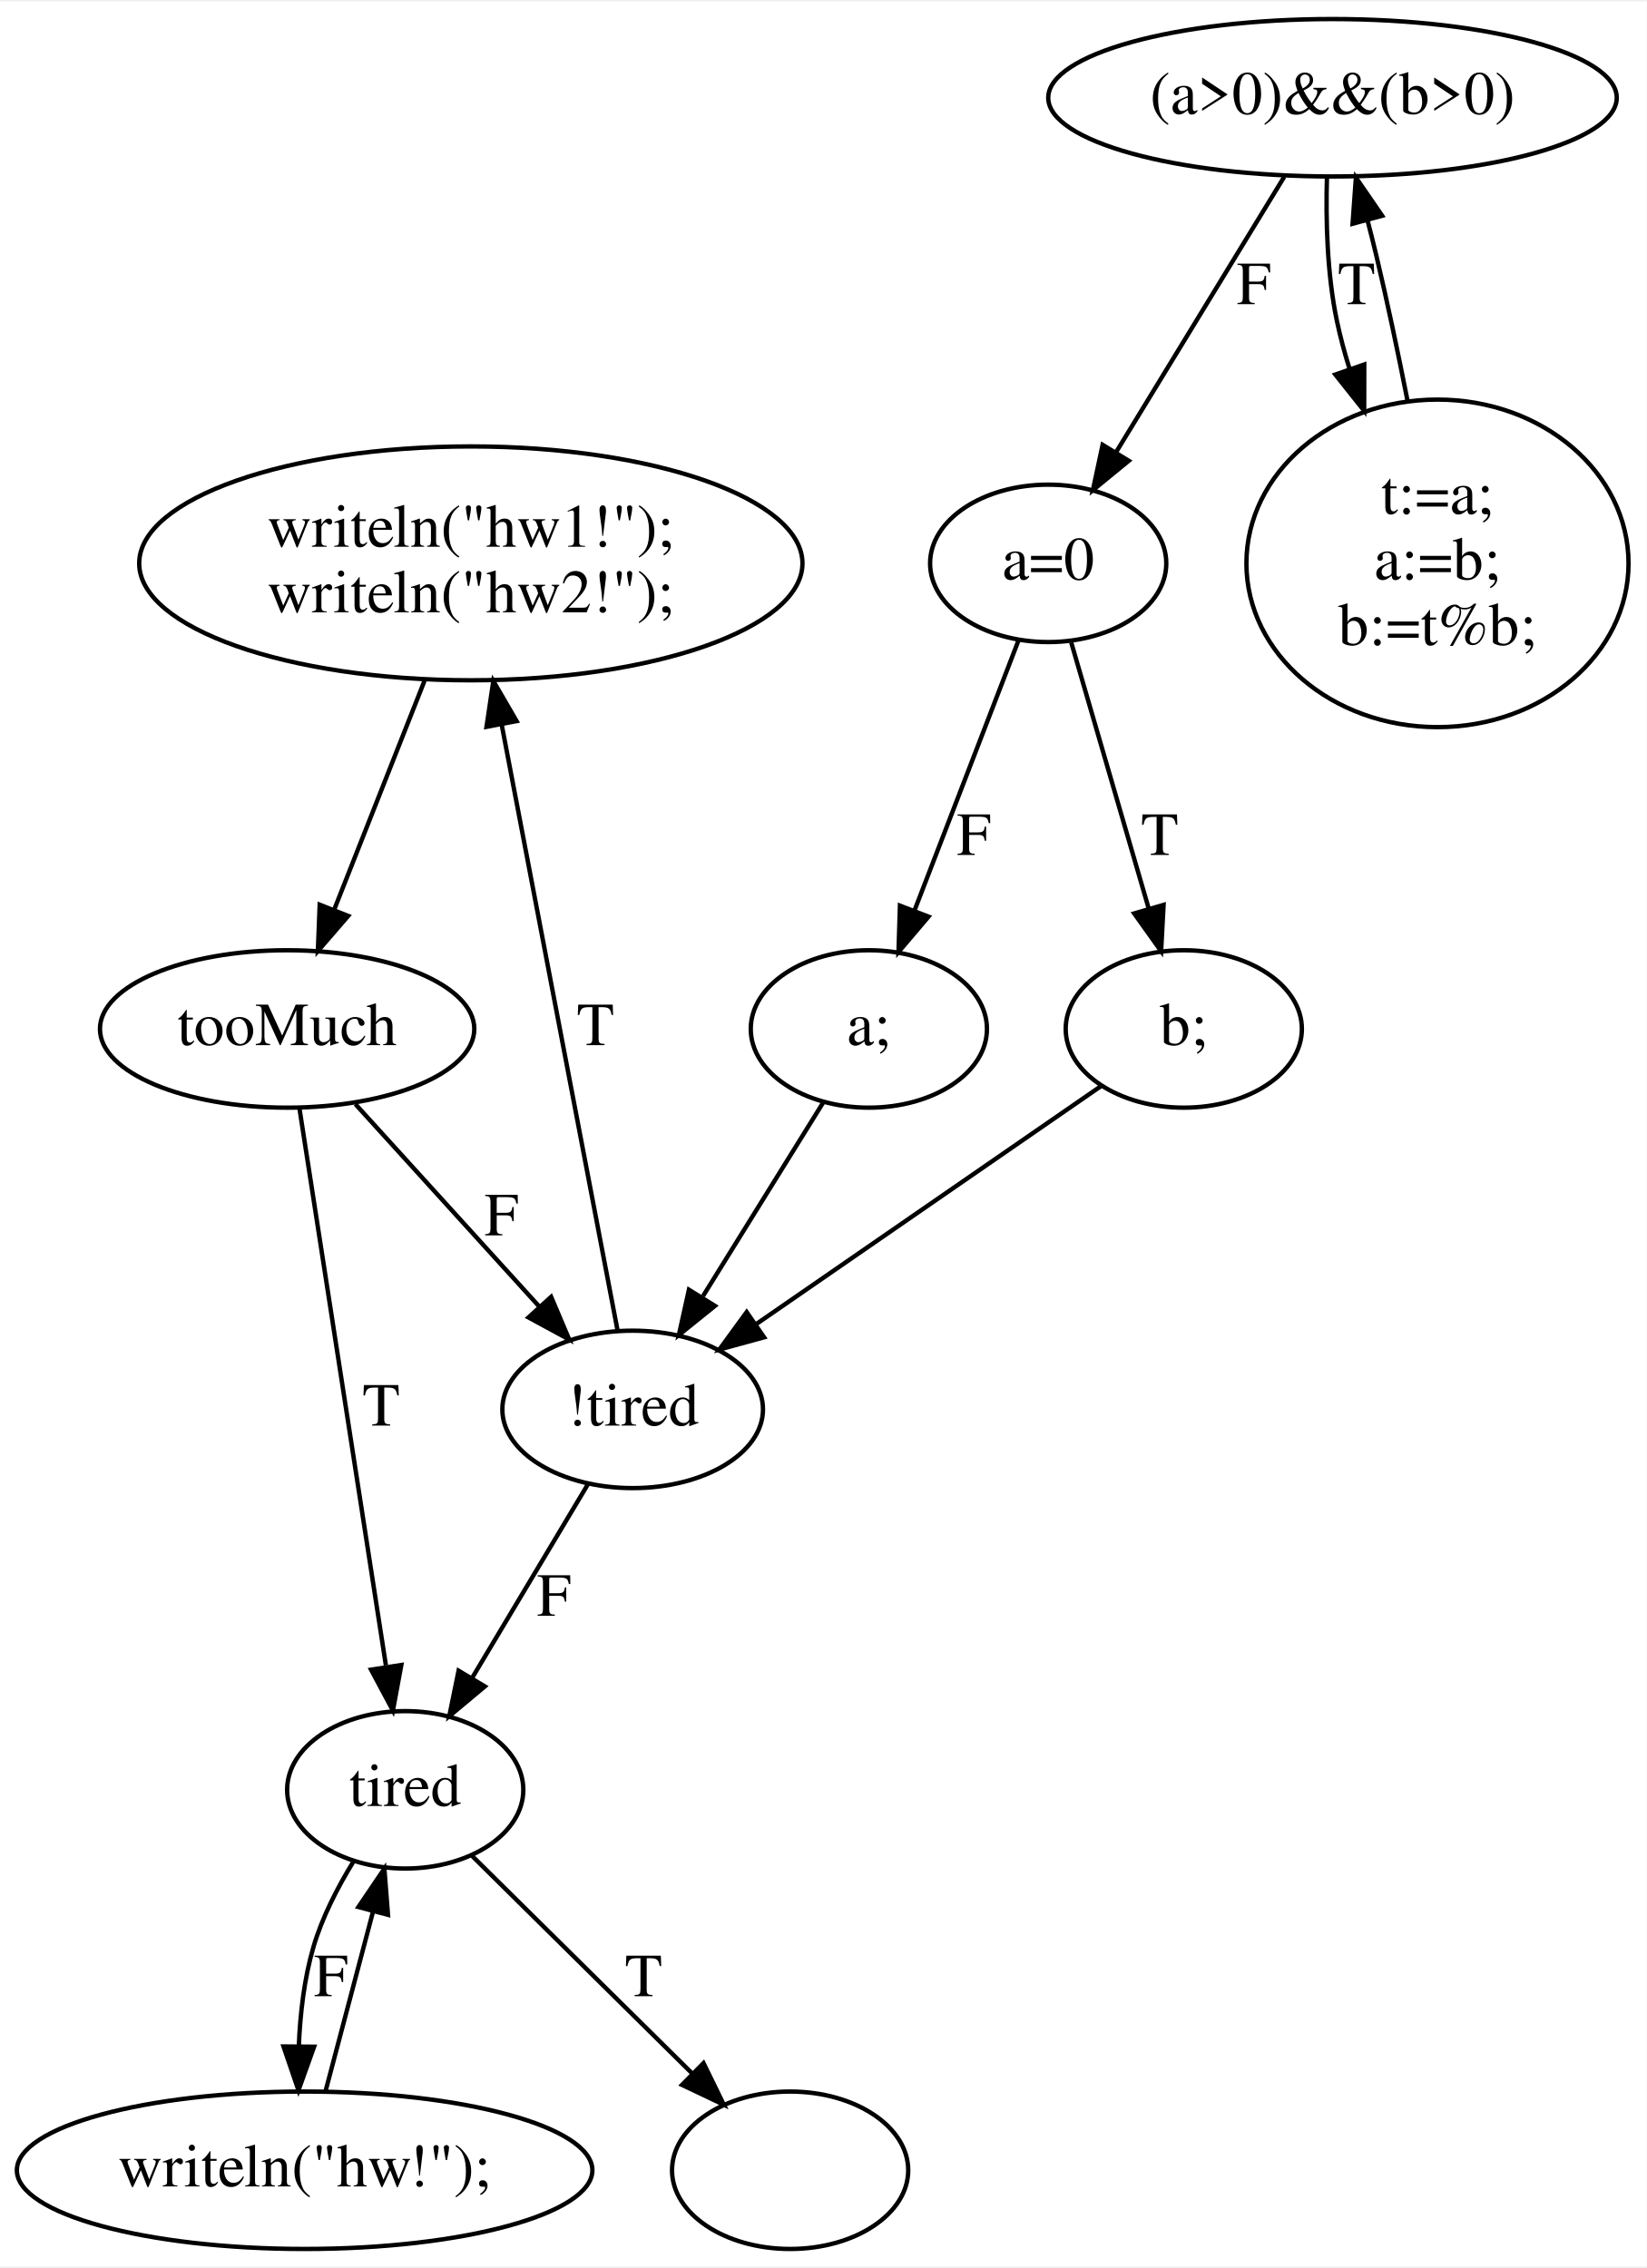
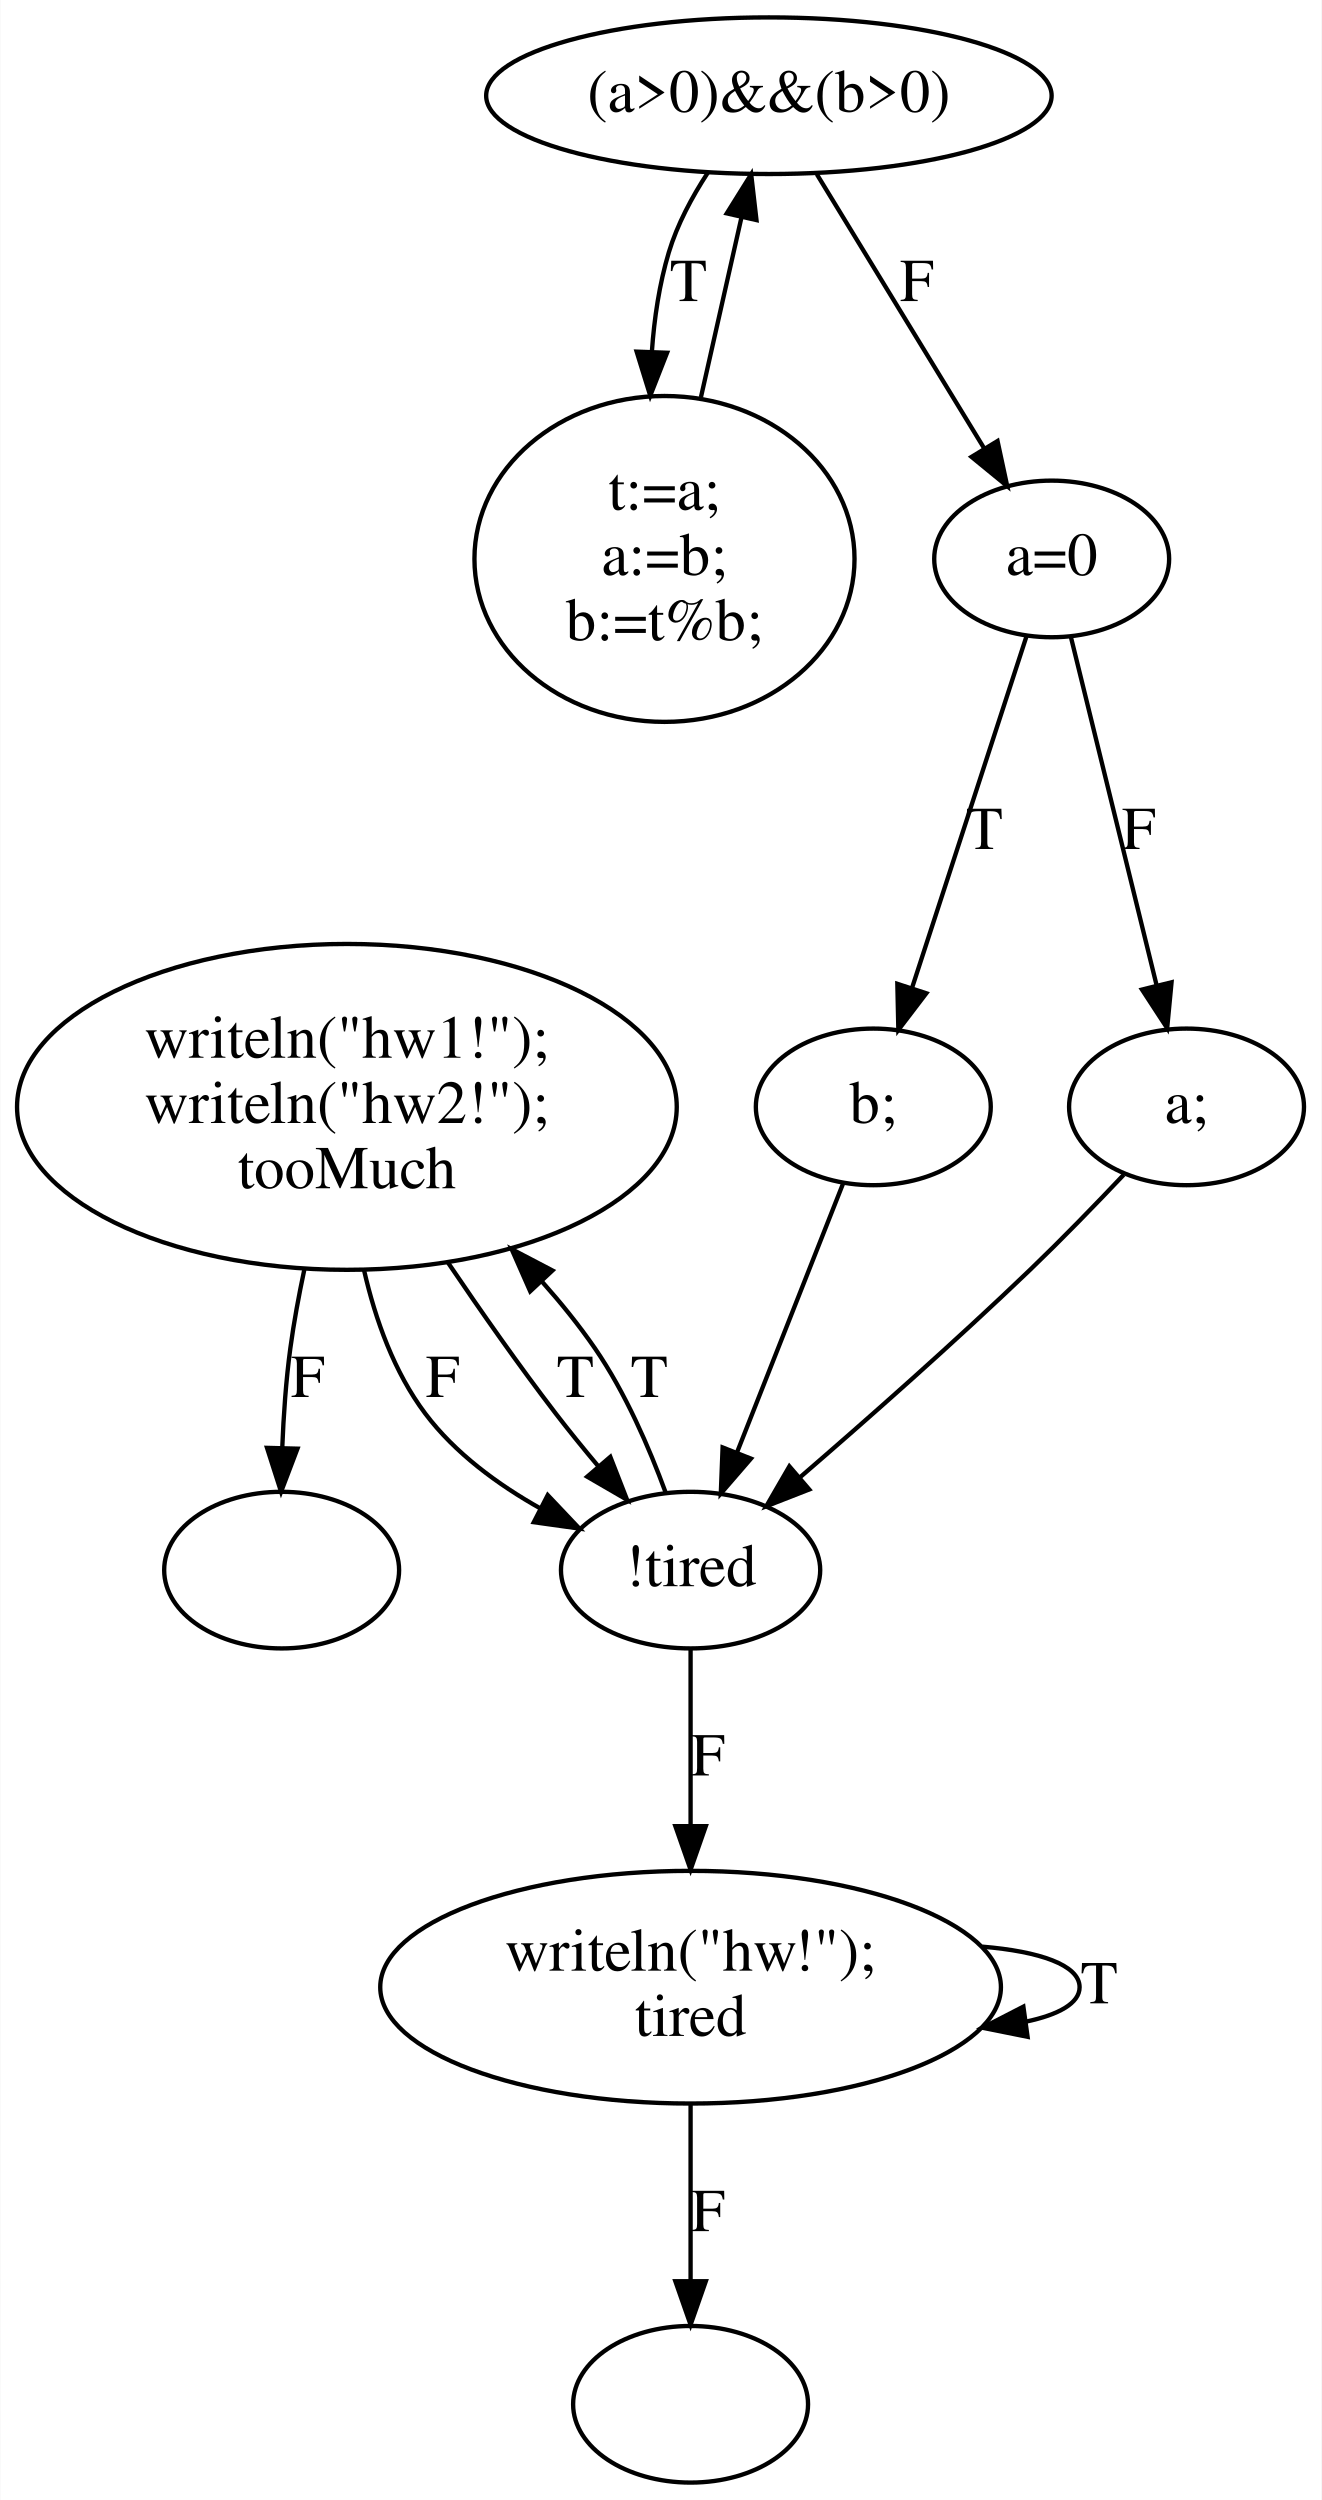
- <svg xmlns="http://www.w3.org/2000/svg" width="376px" height="518px" viewBox="0.00 0.00 376.48 517.95">
-   <g id="graph0" class="graph" transform="scale(1.0 1.0) rotate(0) translate(4 513.9533)">
-     <polygon fill="#ffffff" stroke="transparent" points="-4,4 -4,-513.953 372.485,-513.953 372.485,4 -4,4" />
+ <svg xmlns="http://www.w3.org/2000/svg" width="304px" height="575px" viewBox="0.00 0.00 303.66 574.65">
+   <g id="graph0" class="graph" transform="scale(1.0 1.0) rotate(0) translate(4 570.6468)">
+     <polygon fill="#ffffff" stroke="transparent" points="-4,4 -4,-570.647 299.66,-570.647 299.66,4 -4,4" />
    <g id="node1" class="node">
-       <ellipse fill="none" stroke="#000000" cx="103.644" cy="-385.477" rx="75.821" ry="26.741" />
-       <text text-anchor="middle" x="103.644" y="-389.277" font-family="Times,serif" font-size="14.00" fill="#000000">writeln("hw1!");</text>
-       <text text-anchor="middle" x="103.644" y="-374.277" font-family="Times,serif" font-size="14.00" fill="#000000">writeln("hw2!");</text>
+       <ellipse fill="none" stroke="#000000" cx="60.66" cy="-209.74" rx="27" ry="18" />
    </g>
    <g id="node2" class="node">
-       <ellipse fill="none" stroke="#000000" cx="61.644" cy="-279" rx="42.793" ry="18" />
-       <text text-anchor="middle" x="61.644" y="-275.3" font-family="Times,serif" font-size="14.00" fill="#000000">tooMuch</text>
+       <ellipse fill="none" stroke="#000000" cx="148.66" cy="-442.17" rx="43.682" ry="37.453" />
+       <text text-anchor="middle" x="148.66" y="-453.47" font-family="Times,serif" font-size="14.00" fill="#000000">t:=a;</text>
+       <text text-anchor="middle" x="148.66" y="-438.47" font-family="Times,serif" font-size="14.00" fill="#000000">a:=b;</text>
+       <text text-anchor="middle" x="148.66" y="-423.47" font-family="Times,serif" font-size="14.00" fill="#000000">b:=t%b;</text>
+     </g>
+     <g id="node3" class="node">
+       <ellipse fill="none" stroke="#000000" cx="172.66" cy="-548.647" rx="64.989" ry="18" />
+       <text text-anchor="middle" x="172.66" y="-544.947" font-family="Times,serif" font-size="14.00" fill="#000000">(a&gt;0)&amp;&amp;(b&gt;0)</text>
    </g>
    <g id="edge1" class="edge">
-       <path fill="none" stroke="#000000" d="M93.046,-358.608C86.727,-342.588 78.727,-322.307 72.383,-306.224" />
-       <polygon fill="#000000" stroke="#000000" points="75.602,-304.848 68.677,-296.829 69.091,-307.416 75.602,-304.848" />
+       <path fill="none" stroke="#000000" d="M157.039,-479.34C160.096,-492.905 163.5,-508.005 166.348,-520.64" />
+       <polygon fill="#000000" stroke="#000000" points="162.976,-521.599 168.589,-530.584 169.805,-520.06 162.976,-521.599" />
    </g>
-     <g id="node3" class="node">
-       <ellipse fill="none" stroke="#000000" cx="140.644" cy="-192" rx="29.795" ry="18" />
-       <text text-anchor="middle" x="140.644" y="-188.3" font-family="Times,serif" font-size="14.00" fill="#000000">!tired</text>
+     <g id="edge3" class="edge">
+       <path fill="none" stroke="#000000" d="M158.608,-530.932C154.99,-525.388 151.578,-519.04 149.66,-512.647 147.485,-505.393 146.303,-497.529 145.761,-489.772" />
+       <polygon fill="#000000" stroke="#000000" points="149.256,-489.561 145.388,-479.697 142.261,-489.82 149.256,-489.561" />
+       <text text-anchor="middle" x="154.16" y="-501.447" font-family="Times,serif" font-size="14.00" fill="#000000">T</text>
+     </g>
+     <g id="node4" class="node">
+       <ellipse fill="none" stroke="#000000" cx="237.66" cy="-442.17" rx="27" ry="18" />
+       <text text-anchor="middle" x="237.66" y="-438.47" font-family="Times,serif" font-size="14.00" fill="#000000">a=0</text>
    </g>
    <g id="edge2" class="edge">
-       <path fill="none" stroke="#000000" d="M77.252,-261.812C89.241,-248.608 105.935,-230.225 119.181,-215.636" />
-       <polygon fill="#000000" stroke="#000000" points="122.003,-217.736 126.134,-207.979 116.821,-213.03 122.003,-217.736" />
-       <text text-anchor="middle" x="110.644" y="-231.8" font-family="Times,serif" font-size="14.00" fill="#000000">F</text>
+       <path fill="none" stroke="#000000" d="M183.687,-530.584C194.256,-513.272 210.308,-486.976 222.161,-467.56" />
+       <polygon fill="#000000" stroke="#000000" points="225.215,-469.274 227.438,-458.915 219.24,-465.627 225.215,-469.274" />
+       <text text-anchor="middle" x="206.66" y="-501.447" font-family="Times,serif" font-size="14.00" fill="#000000">F</text>
    </g>
-     <g id="node4" class="node">
-       <ellipse fill="none" stroke="#000000" cx="88.644" cy="-105" rx="27" ry="18" />
-       <text text-anchor="middle" x="88.644" y="-101.3" font-family="Times,serif" font-size="14.00" fill="#000000">tired</text>
-     </g>
-     <g id="edge3" class="edge">
-       <path fill="none" stroke="#000000" d="M64.432,-261.034C69.121,-230.818 78.621,-169.593 84.226,-133.471" />
-       <polygon fill="#000000" stroke="#000000" points="87.756,-133.547 85.831,-123.129 80.839,-132.474 87.756,-133.547" />
-       <text text-anchor="middle" x="83.144" y="-188.3" font-family="Times,serif" font-size="14.00" fill="#000000">T</text>
+     <g id="node5" class="node">
+       <ellipse fill="none" stroke="#000000" cx="196.66" cy="-316.217" rx="27" ry="18" />
+       <text text-anchor="middle" x="196.66" y="-312.517" font-family="Times,serif" font-size="14.00" fill="#000000">b;</text>
    </g>
    <g id="edge4" class="edge">
-       <path fill="none" stroke="#000000" d="M137.199,-210.017C131.177,-241.503 118.627,-307.127 110.698,-348.589" />
-       <polygon fill="#000000" stroke="#000000" points="107.23,-348.095 108.789,-358.575 114.105,-349.41 107.23,-348.095" />
-       <text text-anchor="middle" x="132.144" y="-275.3" font-family="Times,serif" font-size="14.00" fill="#000000">T</text>
+       <path fill="none" stroke="#000000" d="M231.873,-424.391C225.036,-403.387 213.583,-368.205 205.603,-343.687" />
+       <polygon fill="#000000" stroke="#000000" points="208.842,-342.331 202.418,-333.905 202.186,-344.498 208.842,-342.331" />
+       <text text-anchor="middle" x="222.16" y="-375.493" font-family="Times,serif" font-size="14.00" fill="#000000">T</text>
+     </g>
+     <g id="node10" class="node">
+       <ellipse fill="none" stroke="#000000" cx="268.66" cy="-316.217" rx="27" ry="18" />
+       <text text-anchor="middle" x="268.66" y="-312.517" font-family="Times,serif" font-size="14.00" fill="#000000">a;</text>
    </g>
    <g id="edge5" class="edge">
-       <path fill="none" stroke="#000000" d="M130.371,-174.812C122.844,-162.219 112.501,-144.913 103.995,-130.683" />
-       <polygon fill="#000000" stroke="#000000" points="106.854,-128.645 98.719,-121.857 100.846,-132.236 106.854,-128.645" />
-       <text text-anchor="middle" x="122.644" y="-144.8" font-family="Times,serif" font-size="14.00" fill="#000000">F</text>
+       <path fill="none" stroke="#000000" d="M242.036,-424.391C247.177,-403.505 255.767,-368.602 261.797,-344.104" />
+       <polygon fill="#000000" stroke="#000000" points="265.215,-344.86 264.207,-334.313 258.418,-343.187 265.215,-344.86" />
+       <text text-anchor="middle" x="257.66" y="-375.493" font-family="Times,serif" font-size="14.00" fill="#000000">F</text>
    </g>
-     <g id="node5" class="node">
-       <ellipse fill="none" stroke="#000000" cx="65.644" cy="-18" rx="65.789" ry="18" />
-       <text text-anchor="middle" x="65.644" y="-14.3" font-family="Times,serif" font-size="14.00" fill="#000000">writeln("hw!");</text>
+     <g id="node6" class="node">
+       <ellipse fill="none" stroke="#000000" cx="154.66" cy="-209.74" rx="29.795" ry="18" />
+       <text text-anchor="middle" x="154.66" y="-206.04" font-family="Times,serif" font-size="14.00" fill="#000000">!tired</text>
    </g>
    <g id="edge6" class="edge">
-       <path fill="none" stroke="#000000" d="M76.788,-88.567C73.171,-82.679 69.629,-75.808 67.644,-69 65.554,-61.83 64.624,-53.854 64.316,-46.379" />
-       <polygon fill="#000000" stroke="#000000" points="67.815,-46.254 64.239,-36.281 60.815,-46.308 67.815,-46.254" />
-       <text text-anchor="middle" x="71.644" y="-57.8" font-family="Times,serif" font-size="14.00" fill="#000000">F</text>
+       <path fill="none" stroke="#000000" d="M189.725,-298.634C183.098,-281.834 173.013,-256.267 165.357,-236.858" />
+       <polygon fill="#000000" stroke="#000000" points="168.531,-235.367 161.606,-227.349 162.02,-237.935 168.531,-235.367" />
    </g>
-     <g id="node6" class="node">
-       <ellipse fill="none" stroke="#000000" cx="176.644" cy="-18" rx="27" ry="18" />
+     <g id="node7" class="node">
+       <ellipse fill="none" stroke="#000000" cx="154.66" cy="-113.87" rx="71.336" ry="26.741" />
+       <text text-anchor="middle" x="154.66" y="-117.67" font-family="Times,serif" font-size="14.00" fill="#000000">writeln("hw!");</text>
+       <text text-anchor="middle" x="154.66" y="-102.67" font-family="Times,serif" font-size="14.00" fill="#000000">tired</text>
    </g>
    <g id="edge7" class="edge">
-       <path fill="none" stroke="#000000" d="M103.973,-89.846C117.853,-76.123 138.476,-55.734 154.211,-40.178" />
-       <polygon fill="#000000" stroke="#000000" points="156.841,-42.5 161.491,-32.981 151.919,-37.522 156.841,-42.5" />
-       <text text-anchor="middle" x="143.144" y="-57.8" font-family="Times,serif" font-size="14.00" fill="#000000">T</text>
+       <path fill="none" stroke="#000000" d="M154.66,-191.708C154.66,-180.297 154.66,-165.122 154.66,-151.202" />
+       <polygon fill="#000000" stroke="#000000" points="158.161,-150.886 154.66,-140.886 151.161,-150.886 158.161,-150.886" />
+       <text text-anchor="middle" x="158.66" y="-162.54" font-family="Times,serif" font-size="14.00" fill="#000000">F</text>
+     </g>
+     <g id="node9" class="node">
+       <ellipse fill="none" stroke="#000000" cx="75.66" cy="-316.217" rx="75.821" ry="37.453" />
+       <text text-anchor="middle" x="75.66" y="-327.517" font-family="Times,serif" font-size="14.00" fill="#000000">writeln("hw1!");</text>
+       <text text-anchor="middle" x="75.66" y="-312.517" font-family="Times,serif" font-size="14.00" fill="#000000">writeln("hw2!");</text>
+       <text text-anchor="middle" x="75.66" y="-297.517" font-family="Times,serif" font-size="14.00" fill="#000000">tooMuch</text>
    </g>
    <g id="edge8" class="edge">
-       <path fill="none" stroke="#000000" d="M70.404,-36.003C73.548,-47.897 77.731,-63.72 81.298,-77.213" />
-       <polygon fill="#000000" stroke="#000000" points="77.939,-78.2 83.879,-86.974 84.706,-76.411 77.939,-78.2" />
+       <path fill="none" stroke="#000000" d="M148.911,-227.616C145.161,-237.825 139.661,-250.575 132.66,-260.74 129.062,-265.964 124.92,-271.1 120.545,-276.011" />
+       <polygon fill="#000000" stroke="#000000" points="117.795,-273.828 113.523,-283.523 122.909,-278.608 117.795,-273.828" />
+       <text text-anchor="middle" x="145.16" y="-249.54" font-family="Times,serif" font-size="14.00" fill="#000000">T</text>
    </g>
-     <g id="node7" class="node">
-       <ellipse fill="none" stroke="#000000" cx="194.644" cy="-279" rx="27" ry="18" />
-       <text text-anchor="middle" x="194.644" y="-275.3" font-family="Times,serif" font-size="14.00" fill="#000000">a;</text>
+     <g id="edge10" class="edge">
+       <path fill="none" stroke="#000000" d="M221.733,-123.186C234.799,-122.104 244.078,-118.999 244.078,-113.87 244.078,-110.184 239.285,-107.543 231.737,-105.947" />
+       <polygon fill="#000000" stroke="#000000" points="232.12,-102.467 221.733,-104.554 231.155,-109.4 232.12,-102.467" />
+       <text text-anchor="middle" x="248.578" y="-110.17" font-family="Times,serif" font-size="14.00" fill="#000000">T</text>
+     </g>
+     <g id="node8" class="node">
+       <ellipse fill="none" stroke="#000000" cx="154.66" cy="-18" rx="27" ry="18" />
    </g>
    <g id="edge9" class="edge">
-       <path fill="none" stroke="#000000" d="M184.232,-262.226C176.439,-249.669 165.634,-232.262 156.732,-217.92" />
-       <polygon fill="#000000" stroke="#000000" points="159.456,-215.671 151.208,-209.02 153.508,-219.362 159.456,-215.671" />
-     </g>
-     <g id="node8" class="node">
-       <ellipse fill="none" stroke="#000000" cx="300.644" cy="-491.953" rx="64.989" ry="18" />
-       <text text-anchor="middle" x="300.644" y="-488.253" font-family="Times,serif" font-size="14.00" fill="#000000">(a&gt;0)&amp;&amp;(b&gt;0)</text>
-     </g>
-     <g id="node9" class="node">
-       <ellipse fill="none" stroke="#000000" cx="235.644" cy="-385.477" rx="27" ry="18" />
-       <text text-anchor="middle" x="235.644" y="-381.777" font-family="Times,serif" font-size="14.00" fill="#000000">a=0</text>
-     </g>
-     <g id="edge10" class="edge">
-       <path fill="none" stroke="#000000" d="M289.618,-473.891C279.049,-456.578 262.997,-430.283 251.143,-410.866" />
-       <polygon fill="#000000" stroke="#000000" points="254.064,-408.933 245.866,-402.222 248.089,-412.581 254.064,-408.933" />
-       <text text-anchor="middle" x="282.644" y="-444.753" font-family="Times,serif" font-size="14.00" fill="#000000">F</text>
-     </g>
-     <g id="node11" class="node">
-       <ellipse fill="none" stroke="#000000" cx="324.644" cy="-385.477" rx="43.682" ry="37.453" />
-       <text text-anchor="middle" x="324.644" y="-396.777" font-family="Times,serif" font-size="14.00" fill="#000000">t:=a;</text>
-       <text text-anchor="middle" x="324.644" y="-381.777" font-family="Times,serif" font-size="14.00" fill="#000000">a:=b;</text>
-       <text text-anchor="middle" x="324.644" y="-366.777" font-family="Times,serif" font-size="14.00" fill="#000000">b:=t%b;</text>
+       <path fill="none" stroke="#000000" d="M154.66,-86.91C154.66,-74.276 154.66,-59.22 154.66,-46.409" />
+       <polygon fill="#000000" stroke="#000000" points="158.161,-46.278 154.66,-36.278 151.161,-46.278 158.161,-46.278" />
+       <text text-anchor="middle" x="158.66" y="-57.8" font-family="Times,serif" font-size="14.00" fill="#000000">F</text>
    </g>
    <g id="edge11" class="edge">
-       <path fill="none" stroke="#000000" d="M299.373,-473.831C299.09,-464.003 299.395,-451.702 301.644,-440.953 302.404,-437.321 303.398,-433.626 304.545,-429.957" />
-       <polygon fill="#000000" stroke="#000000" points="307.903,-430.957 307.886,-420.362 301.292,-428.655 307.903,-430.957" />
-       <text text-anchor="middle" x="306.144" y="-444.753" font-family="Times,serif" font-size="14.00" fill="#000000">T</text>
+       <path fill="none" stroke="#000000" d="M65.87,-278.797C64.595,-272.794 63.457,-266.622 62.66,-260.74 61.658,-253.34 61.098,-245.284 60.799,-237.807" />
+       <polygon fill="#000000" stroke="#000000" points="64.296,-237.654 60.531,-227.751 57.299,-237.841 64.296,-237.654" />
+       <text text-anchor="middle" x="66.66" y="-249.54" font-family="Times,serif" font-size="14.00" fill="#000000">F</text>
+     </g>
+     <g id="edge12" class="edge">
+       <path fill="none" stroke="#000000" d="M79.602,-278.674C82.215,-267.258 86.535,-255.234 93.66,-245.74 100.499,-236.629 110.376,-229.398 120.198,-223.879" />
+       <polygon fill="#000000" stroke="#000000" points="121.825,-226.977 129.113,-219.287 118.62,-220.754 121.825,-226.977" />
+       <text text-anchor="middle" x="97.66" y="-249.54" font-family="Times,serif" font-size="14.00" fill="#000000">F</text>
    </g>
    <g id="edge13" class="edge">
-       <path fill="none" stroke="#000000" d="M228.874,-367.894C222.405,-351.094 212.56,-325.527 205.086,-306.118" />
-       <polygon fill="#000000" stroke="#000000" points="208.284,-304.683 201.424,-296.609 201.752,-307.198 208.284,-304.683" />
-       <text text-anchor="middle" x="218.644" y="-318.8" font-family="Times,serif" font-size="14.00" fill="#000000">F</text>
-     </g>
-     <g id="node10" class="node">
-       <ellipse fill="none" stroke="#000000" cx="266.644" cy="-279" rx="27" ry="18" />
-       <text text-anchor="middle" x="266.644" y="-275.3" font-family="Times,serif" font-size="14.00" fill="#000000">b;</text>
-     </g>
-     <g id="edge12" class="edge">
-       <path fill="none" stroke="#000000" d="M240.903,-367.414C245.764,-350.717 253.058,-325.663 258.642,-306.485" />
-       <polygon fill="#000000" stroke="#000000" points="262.028,-307.375 261.463,-296.796 255.307,-305.418 262.028,-307.375" />
-       <text text-anchor="middle" x="261.144" y="-318.8" font-family="Times,serif" font-size="14.00" fill="#000000">T</text>
+       <path fill="none" stroke="#000000" d="M98.822,-280.532C106.469,-269.216 115.19,-256.781 123.66,-245.74 126.701,-241.777 130.038,-237.674 133.361,-233.72" />
+       <polygon fill="#000000" stroke="#000000" points="136.211,-235.773 140.062,-225.903 130.896,-231.217 136.211,-235.773" />
+       <text text-anchor="middle" x="128.16" y="-249.54" font-family="Times,serif" font-size="14.00" fill="#000000">T</text>
    </g>
    <g id="edge14" class="edge">
-       <path fill="none" stroke="#000000" d="M247.781,-265.975C226.87,-251.537 192.922,-228.096 168.849,-211.475" />
-       <polygon fill="#000000" stroke="#000000" points="170.687,-208.49 160.469,-205.689 166.709,-214.251 170.687,-208.49" />
-     </g>
-     <g id="edge15" class="edge">
-       <path fill="none" stroke="#000000" d="M317.824,-422.532C315.688,-433.343 313.213,-445.152 310.644,-455.953 310.018,-458.584 309.331,-461.313 308.619,-464.037" />
-       <polygon fill="#000000" stroke="#000000" points="305.236,-463.14 305.998,-473.708 311.992,-464.972 305.236,-463.14" />
+       <path fill="none" stroke="#000000" d="M254.223,-300.625C247.752,-293.785 239.951,-285.737 232.66,-278.74 215.443,-262.216 195.245,-244.388 179.717,-230.994" />
+       <polygon fill="#000000" stroke="#000000" points="181.93,-228.282 172.062,-224.425 177.371,-233.594 181.93,-228.282" />
    </g>
  </g>
</svg>
